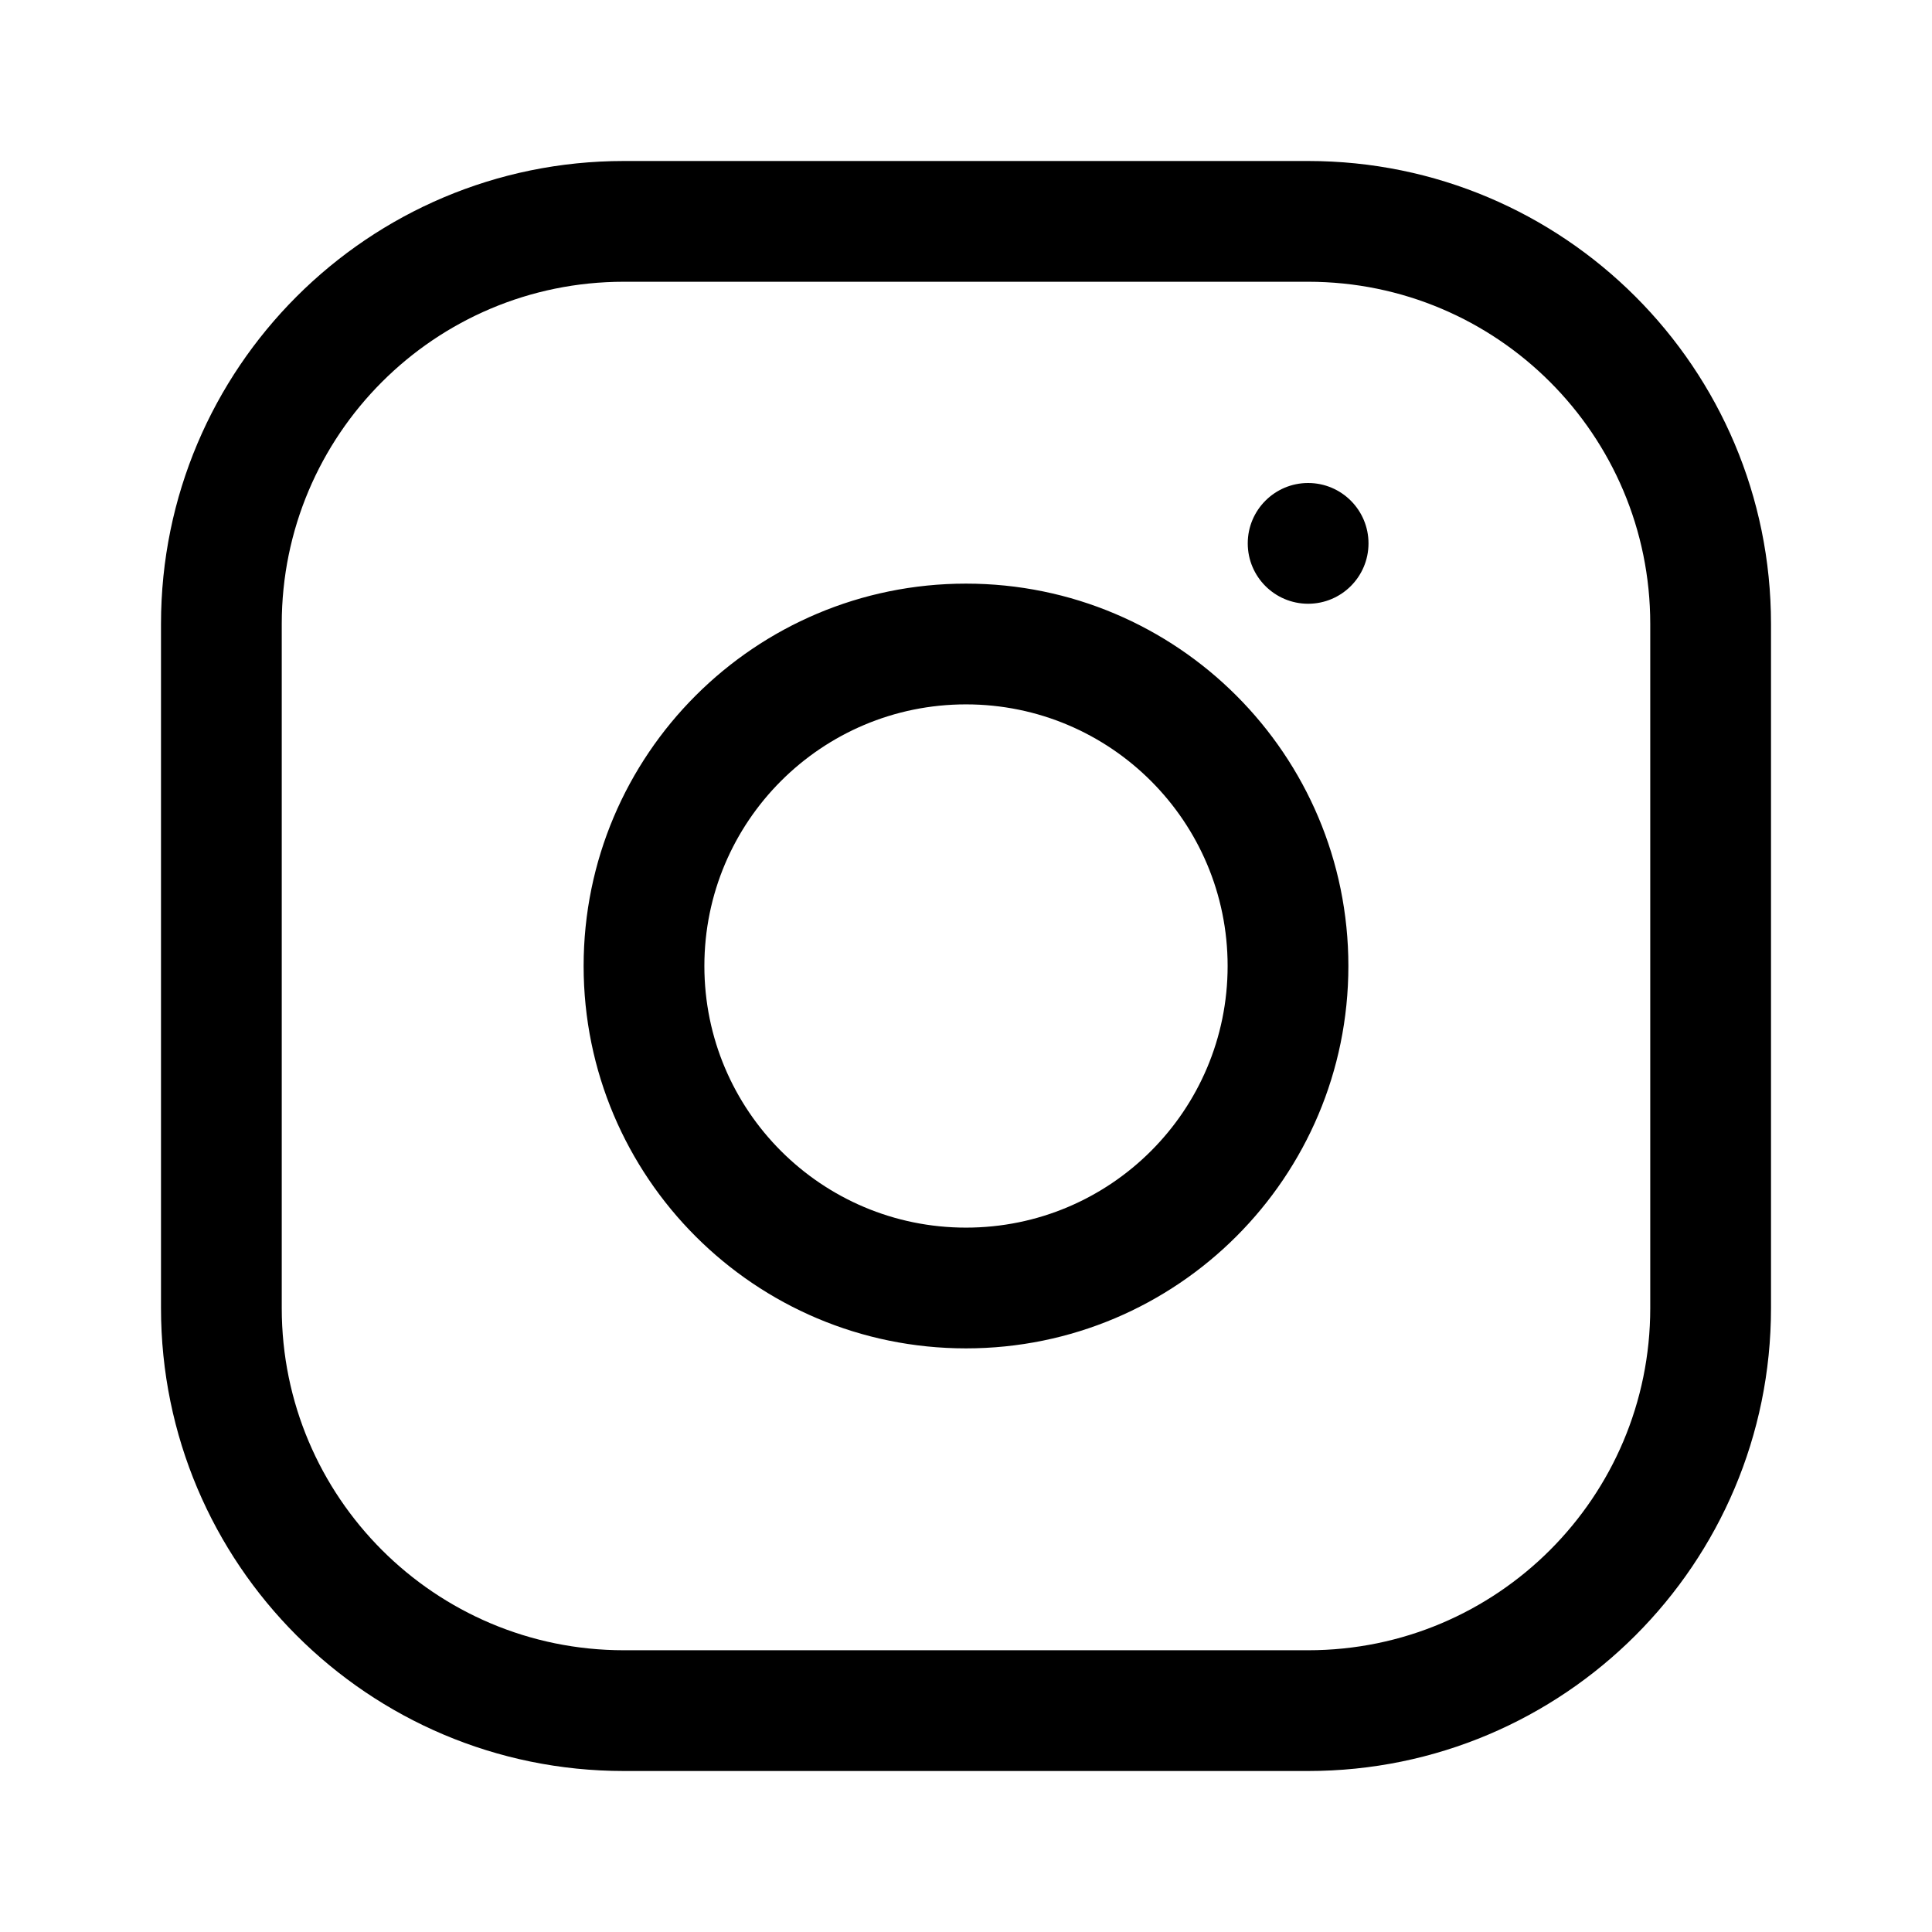
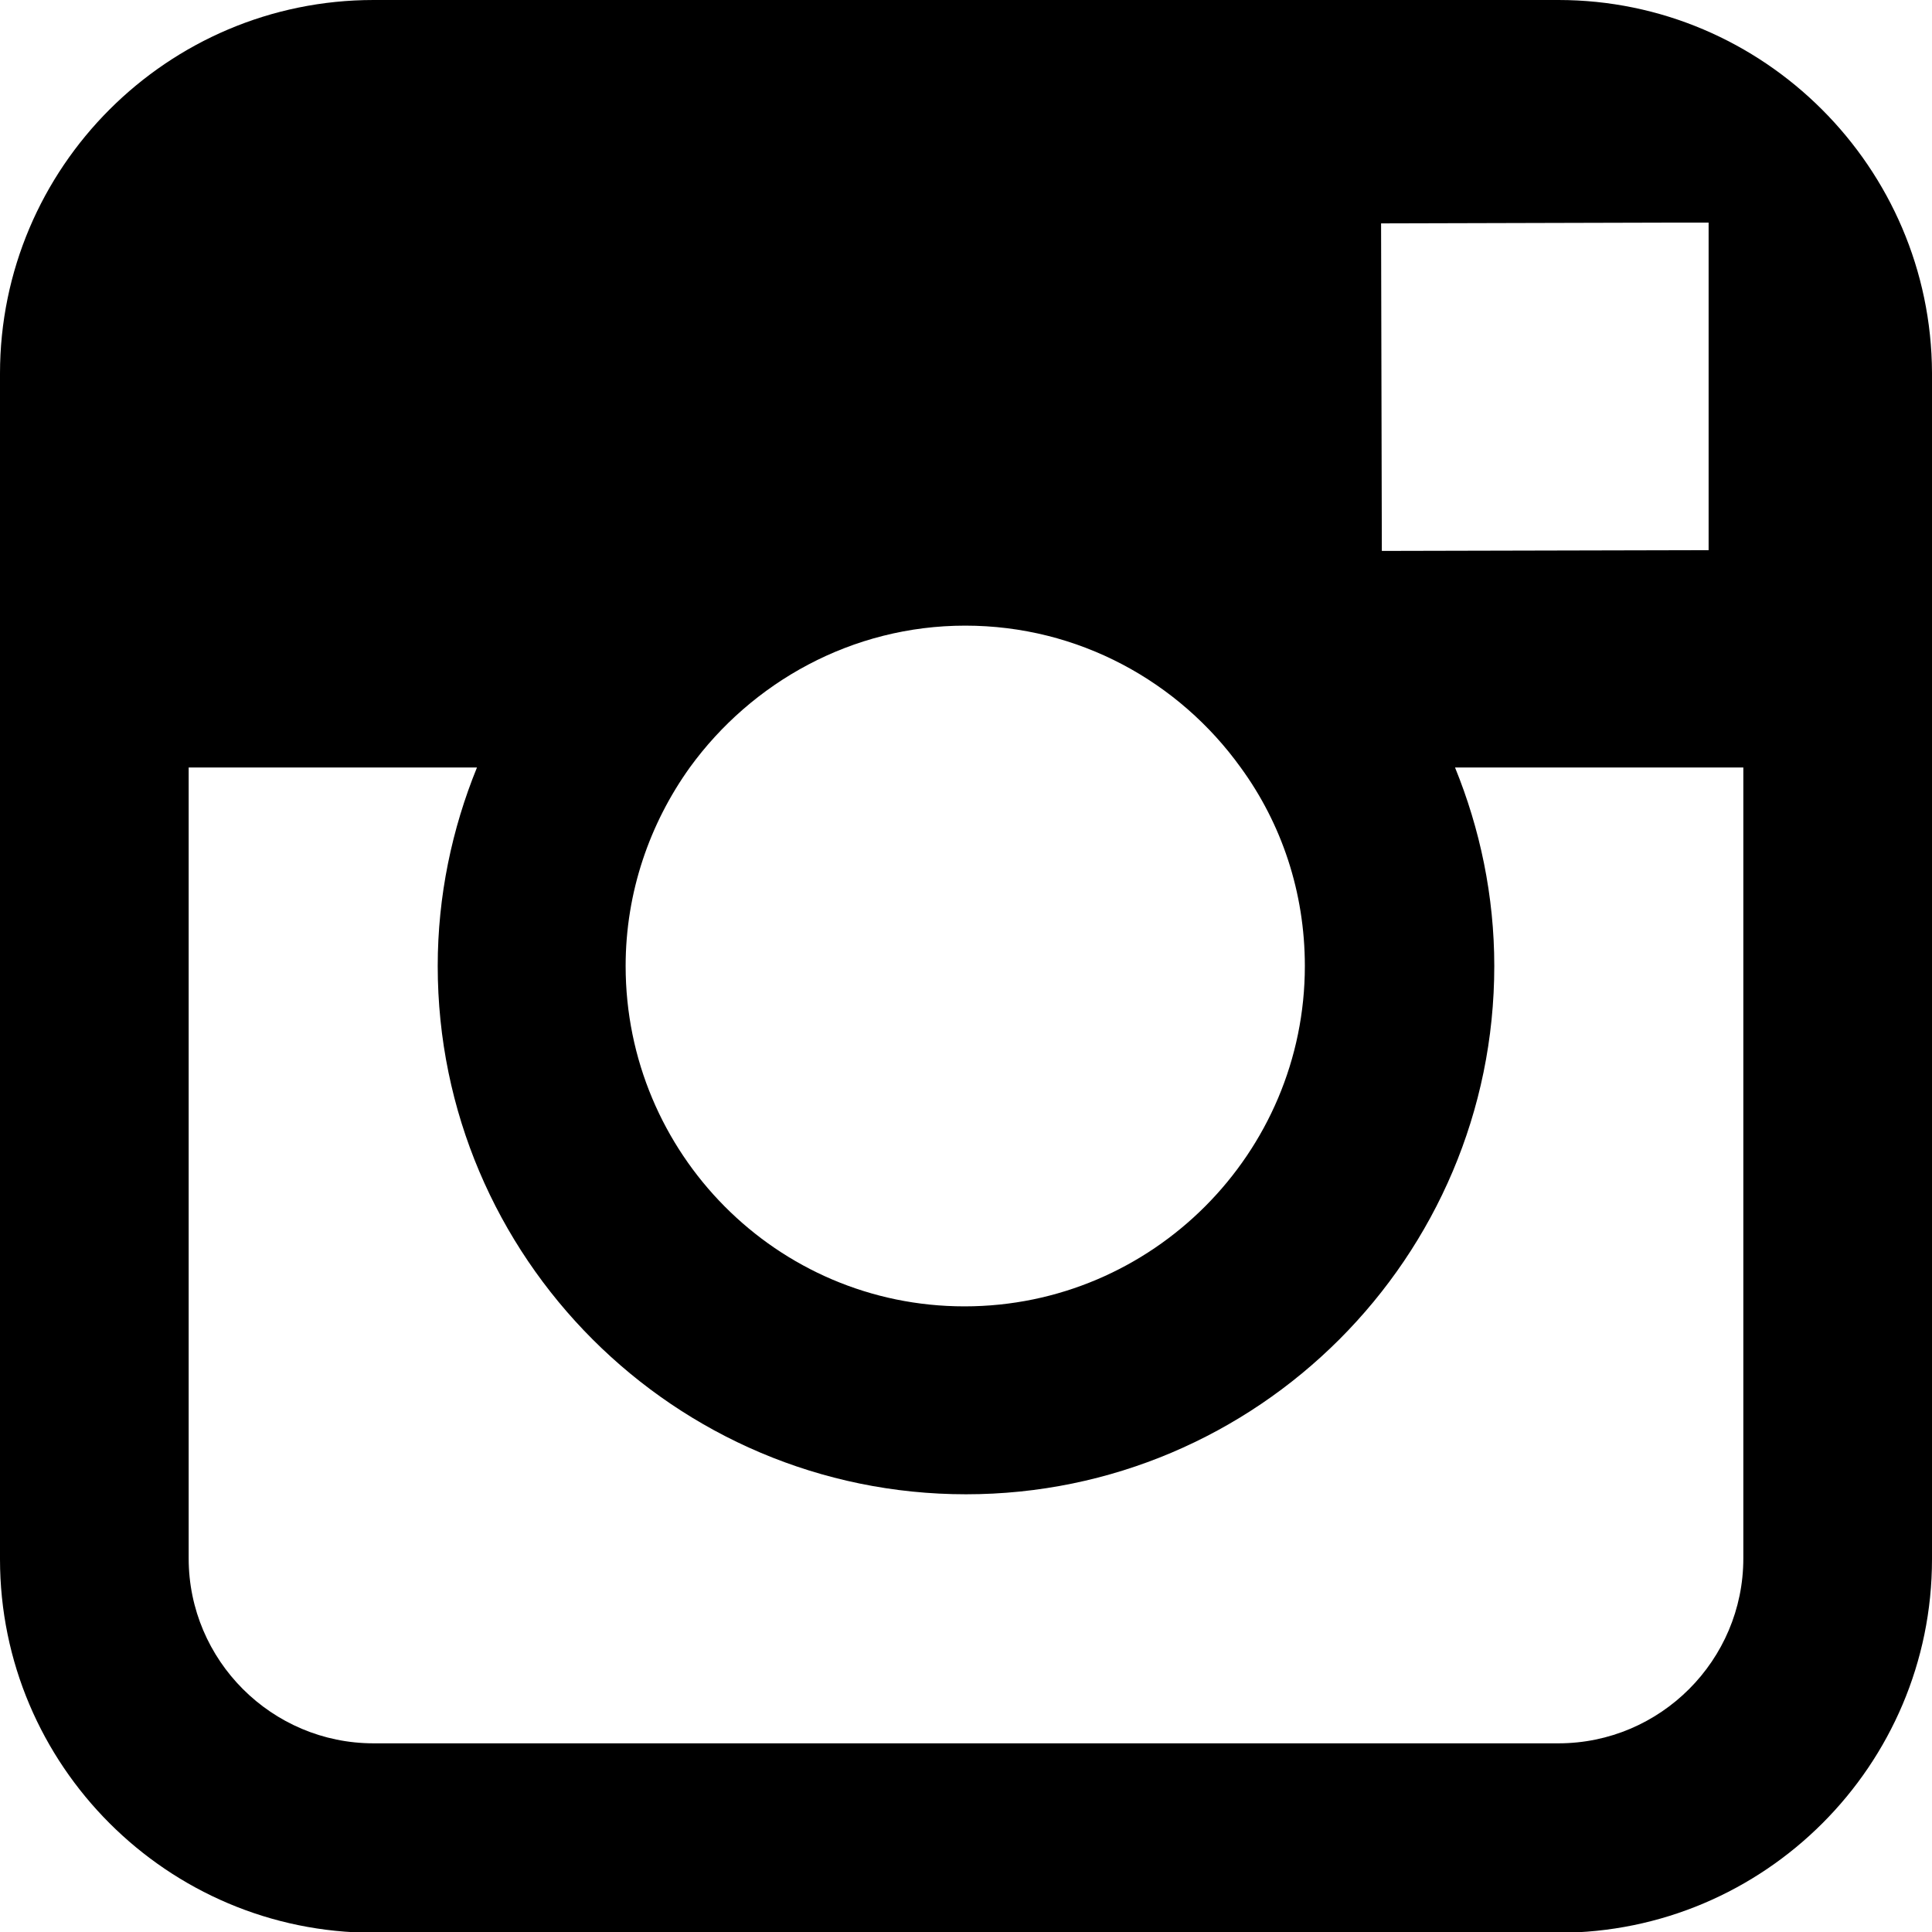
- <svg xmlns="http://www.w3.org/2000/svg" viewBox="0 0 24 24" fill="currentColor" aria-hidden="true">
-   <path d="M7.75 2h8.5A5.75 5.75 0 0 1 22 7.75v8.5A5.75 5.75 0 0 1 16.25 22h-8.5A5.75 5.75 0 0 1 2 16.25v-8.5A5.75 5.75 0 0 1 7.75 2zm0 1.5A4.25 4.25 0 0 0 3.5 7.75v8.5A4.25 4.25 0 0 0 7.75 20.5h8.5A4.25 4.25 0 0 0 20.5 16.25v-8.5A4.25 4.25 0 0 0 16.25 3.5h-8.5zm8.5 2.5a.75.75 0 1 1 0 1.5.75.75 0 0 1 0-1.5zM12 7.25a4.75 4.75 0 1 1 0 9.5 4.75 4.75 0 0 1 0-9.5zm0 1.5a3.25 3.25 0 1 0 0 6.5 3.25 3.25 0 0 0 0-6.5z" />
+ <svg xmlns="http://www.w3.org/2000/svg" fill="#000000" height="800px" width="800px" version="1.1" id="Layer_1" viewBox="-271 273 256 256" xml:space="preserve">
+   <path d="M-64.5,273h-157c-27.3,0-49.5,22.2-49.5,49.5v52.3v104.8c0,27.3,22.2,49.5,49.5,49.5h157c27.3,0,49.5-22.2,49.5-49.5V374.7  v-52.3C-15.1,295.2-37.3,273-64.5,273z M-50.3,302.5h5.7v5.6v37.8l-43.3,0.1l-0.1-43.4L-50.3,302.5z M-179.6,374.7  c8.2-11.3,21.5-18.8,36.5-18.8s28.3,7.4,36.5,18.8c5.4,7.4,8.5,16.5,8.5,26.3c0,24.8-20.2,45.1-45.1,45.1s-44.9-20.3-44.9-45.1  C-188.1,391.2-184.9,382.1-179.6,374.7z M-40,479.5C-40,493-51,504-64.5,504h-157c-13.5,0-24.5-11-24.5-24.5V374.7h38.2  c-3.3,8.1-5.2,17-5.2,26.3c0,38.6,31.4,70,70,70c38.6,0,70-31.4,70-70c0-9.3-1.9-18.2-5.2-26.3H-40V479.5z" />
</svg>
